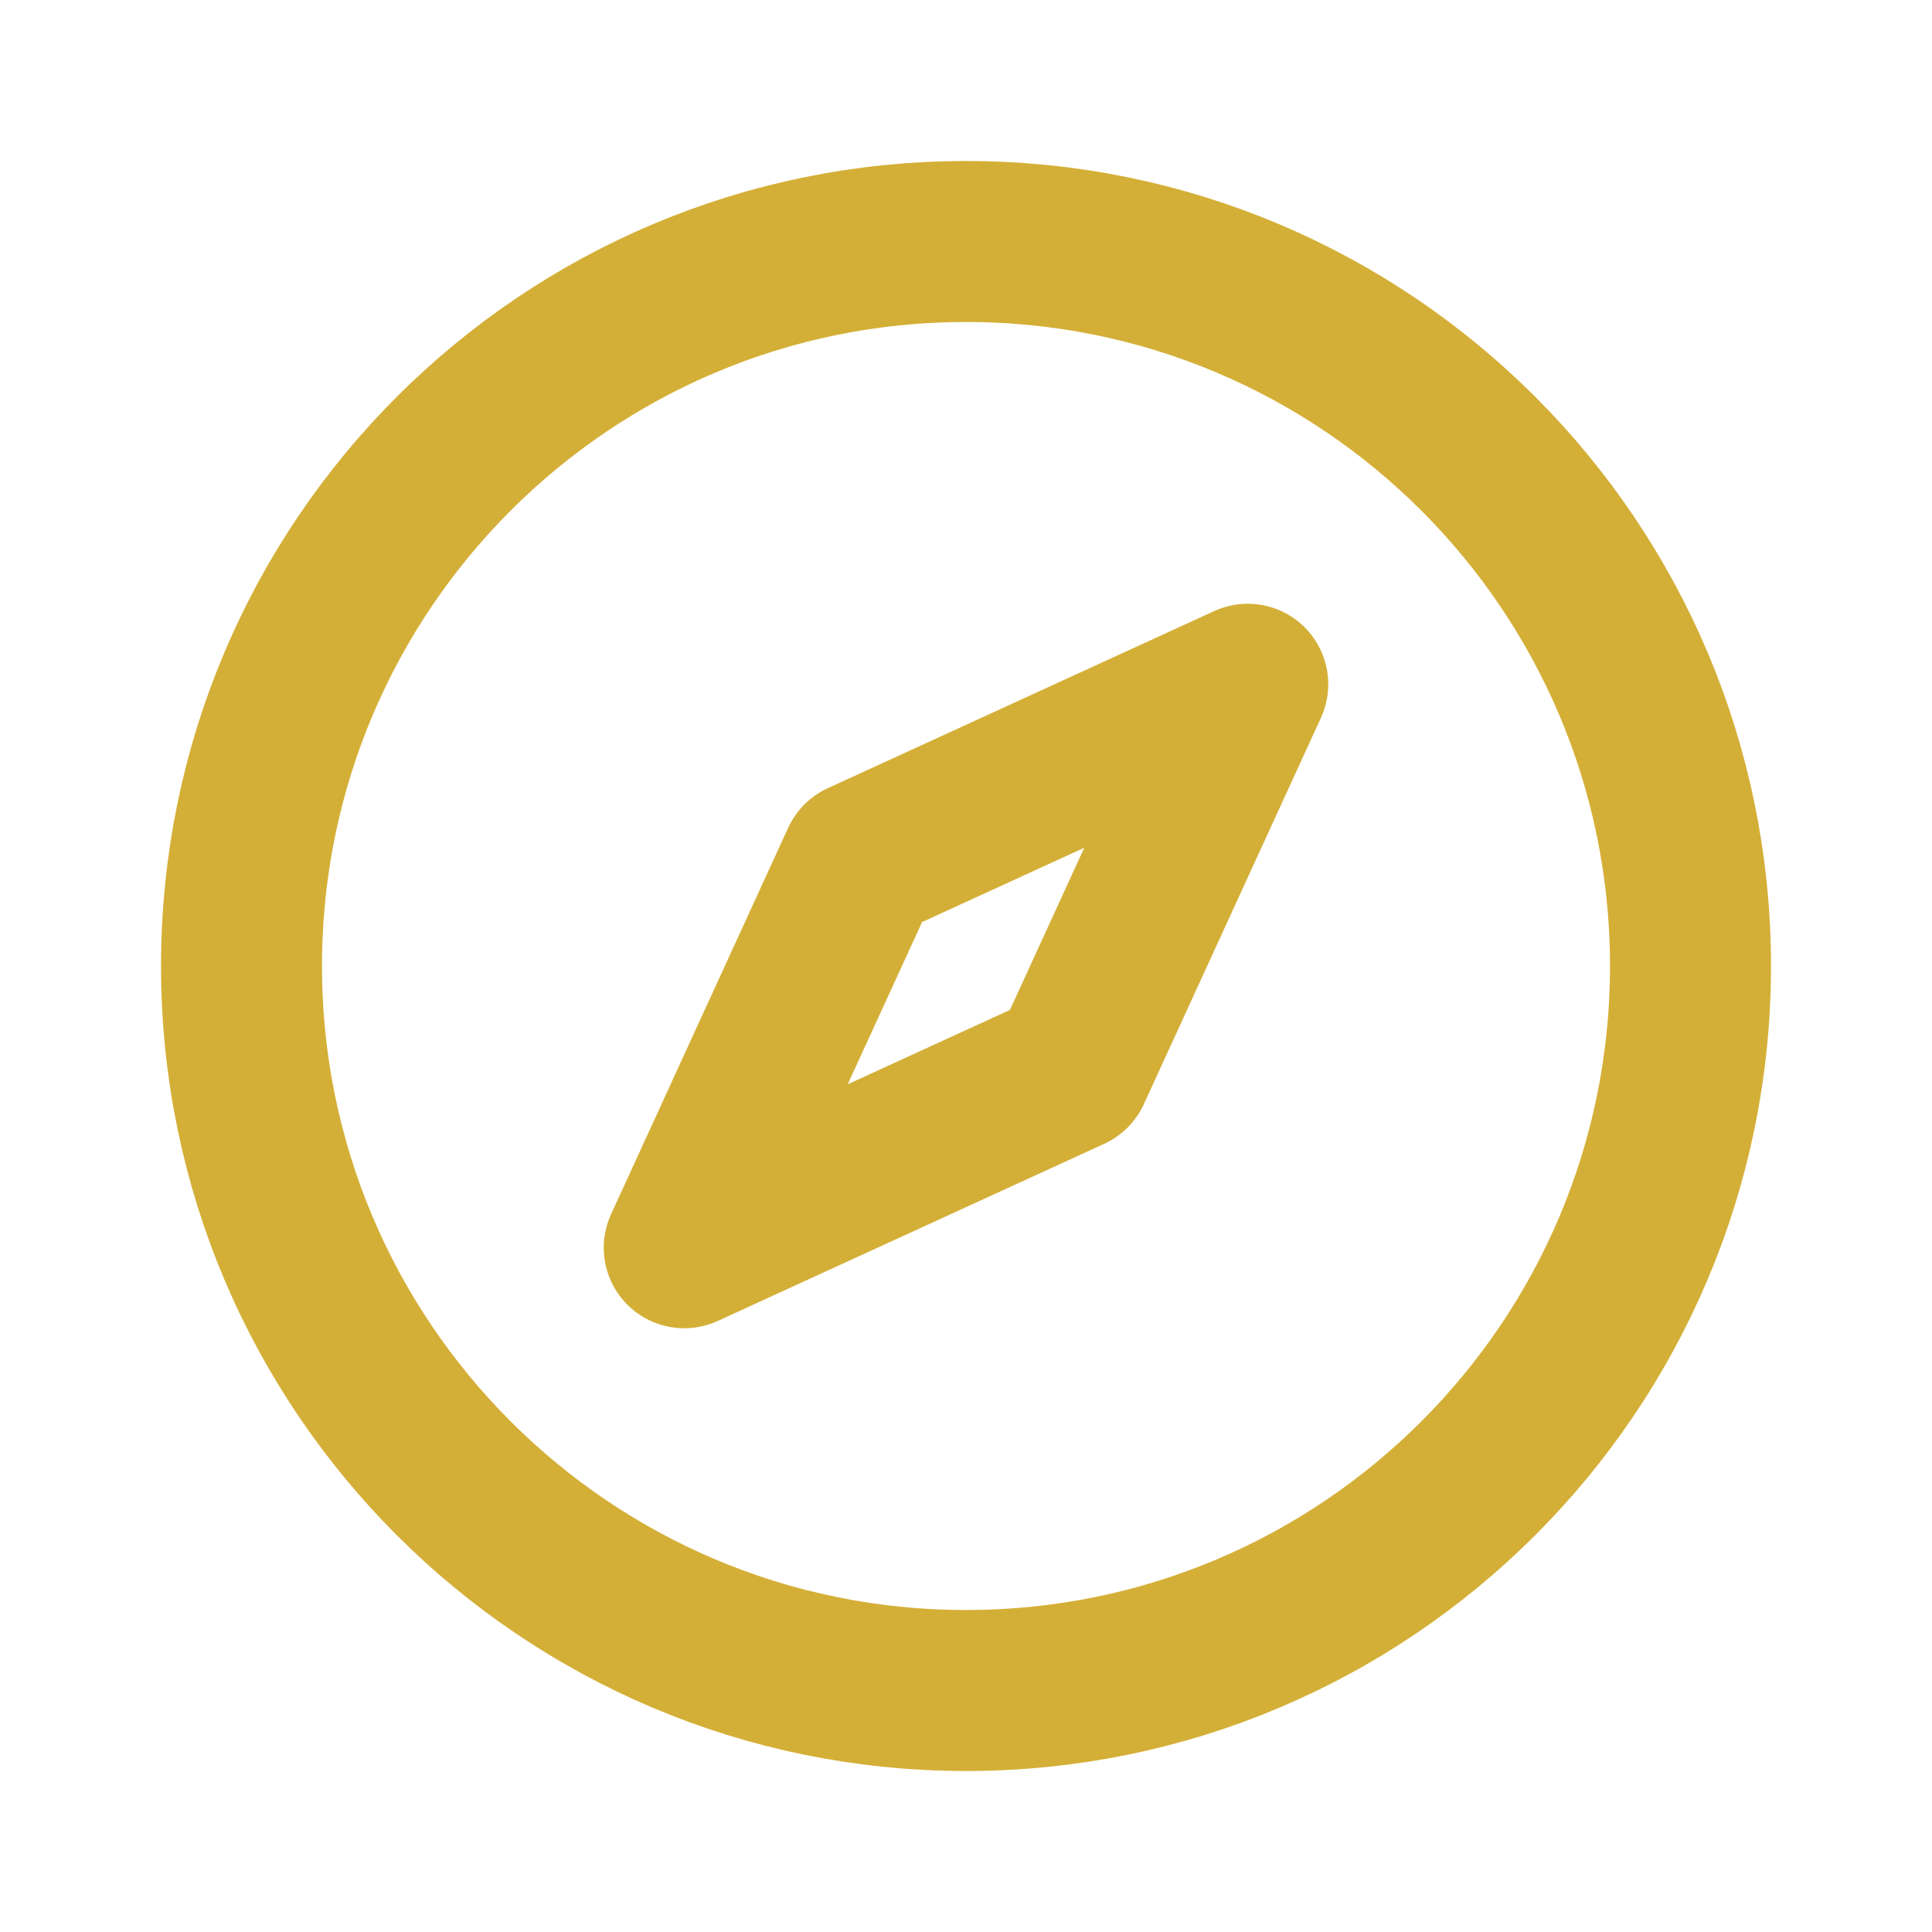
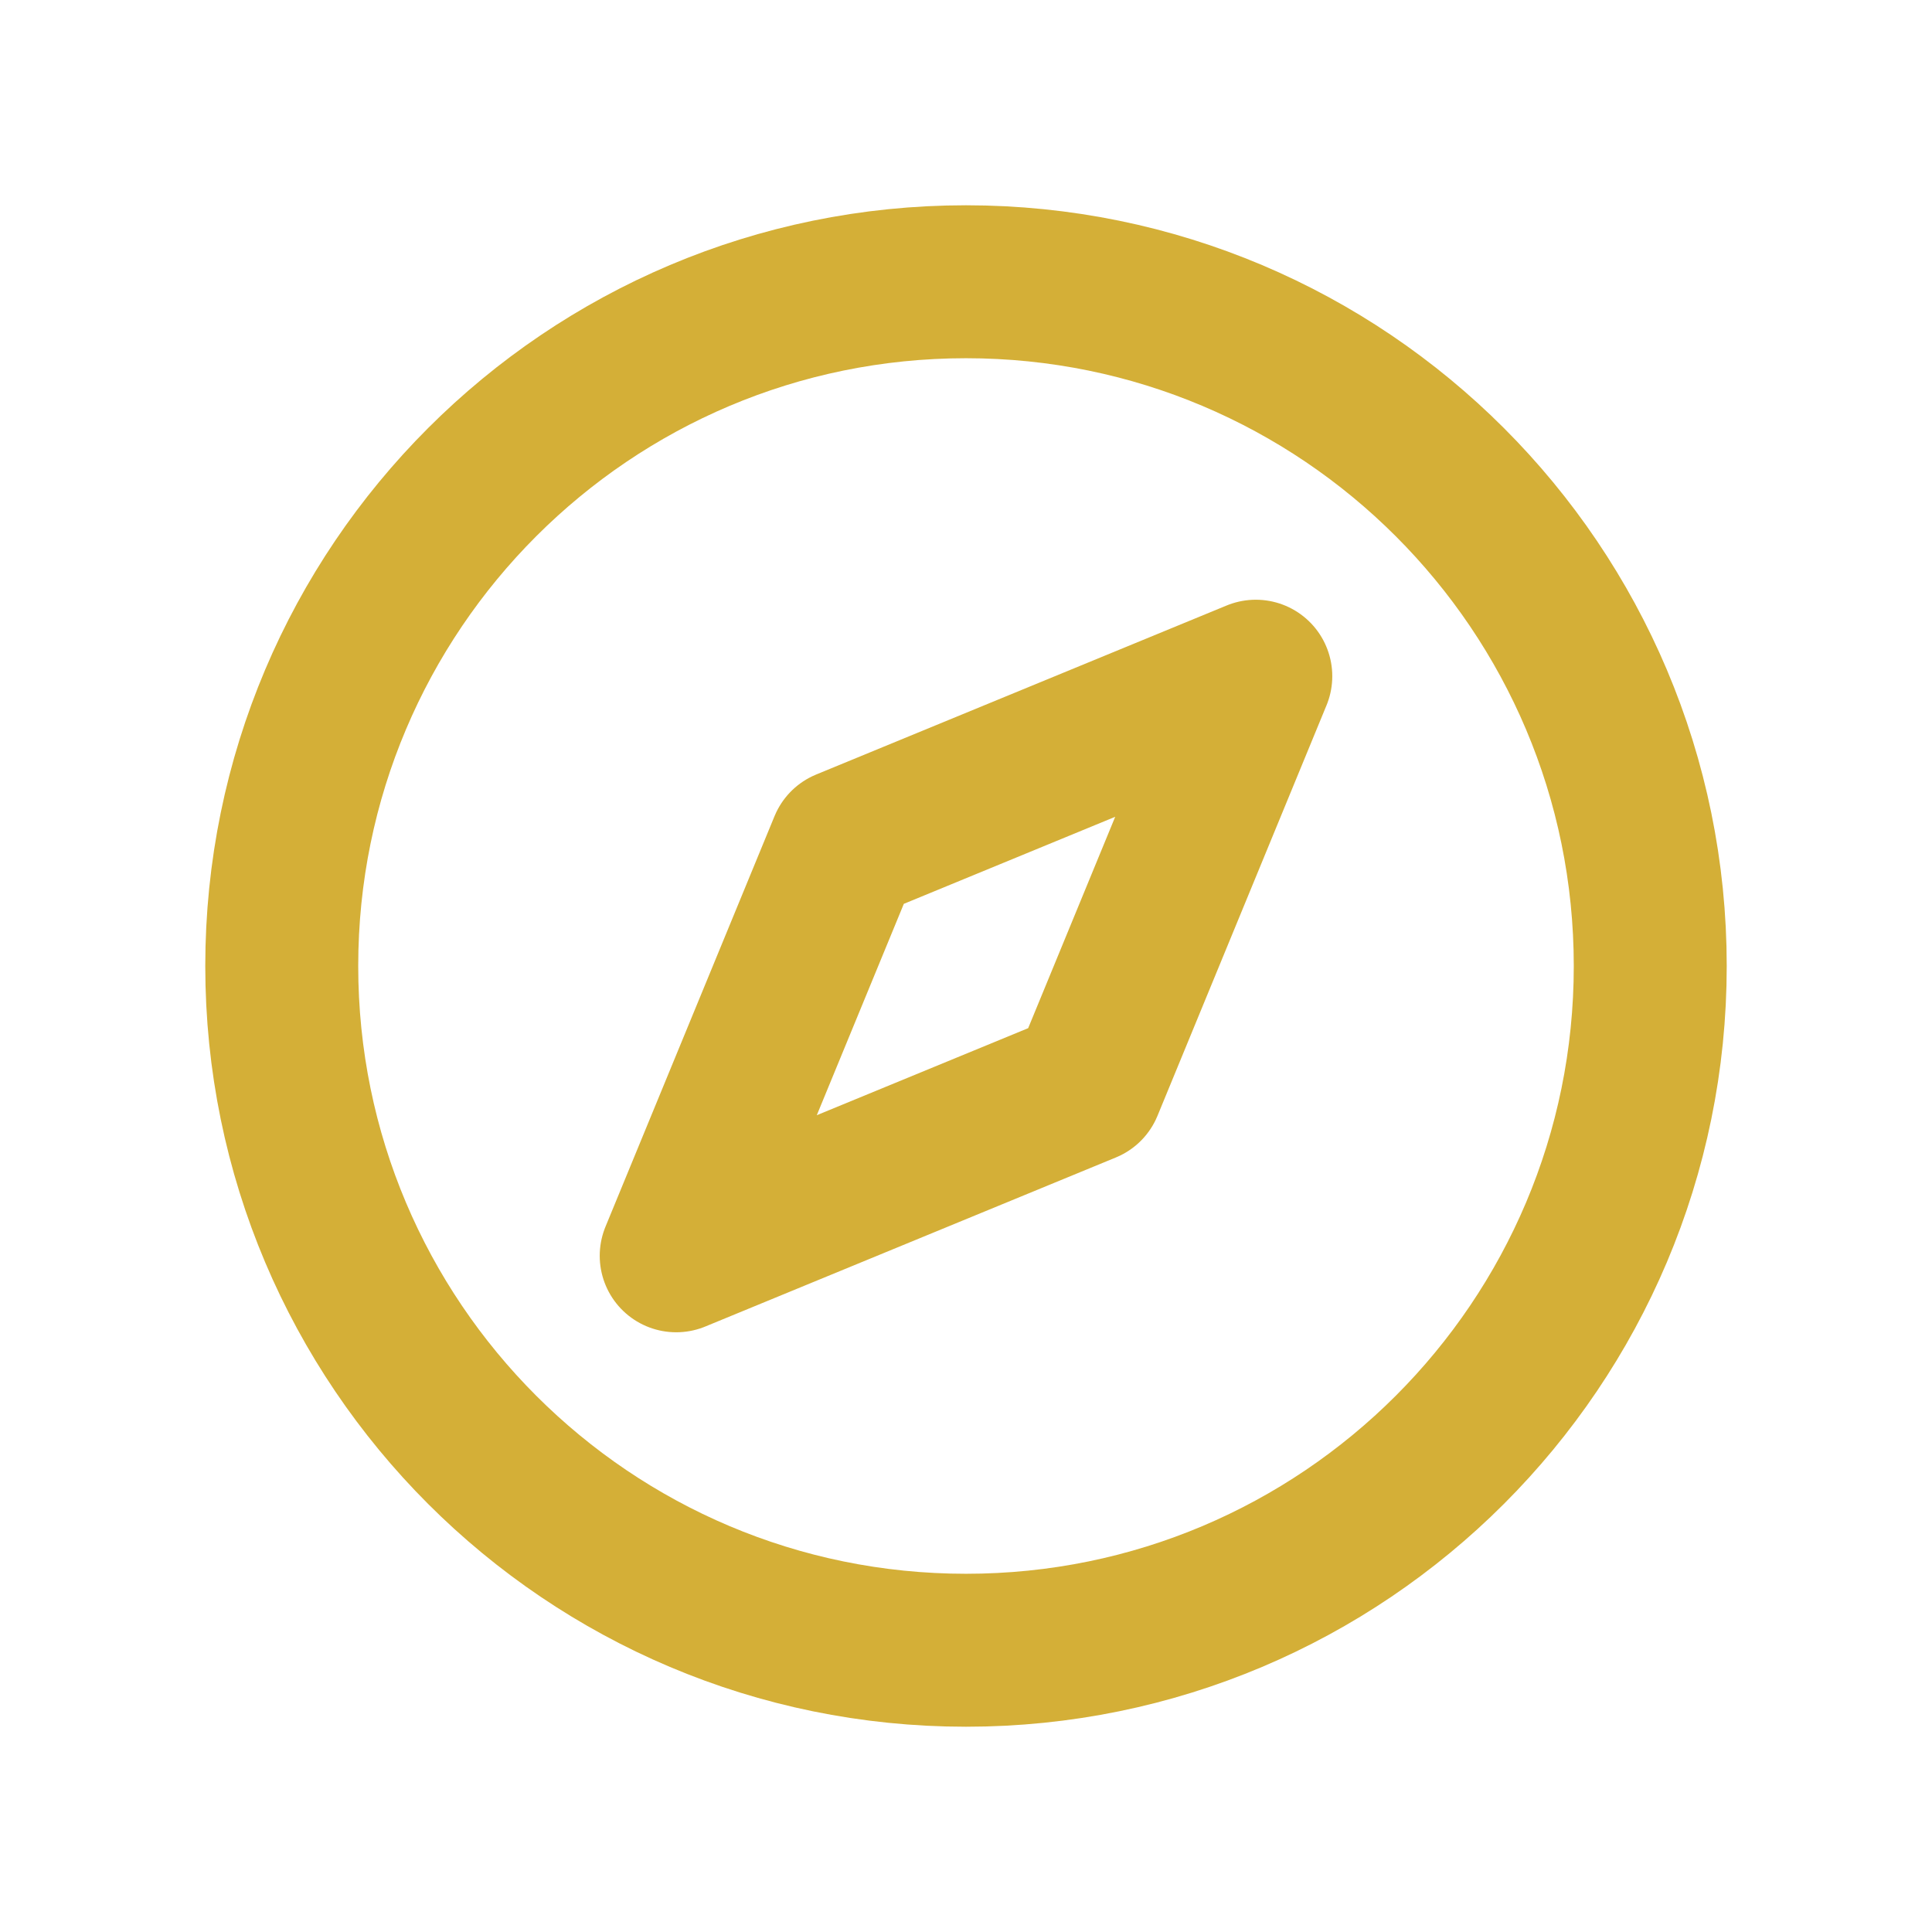
- <svg xmlns="http://www.w3.org/2000/svg" viewBox="0 0 24 24" fill="none" stroke="#d4af37" stroke-width="2" stroke-linecap="round" stroke-linejoin="round">
-   <circle cx="12" cy="12" r="9" />
-   <path d="m15.5 8.5-2.2 4.8-4.8 2.2 2.2-4.8 4.8-2.2Z" />
+ <svg xmlns="http://www.w3.org/2000/svg" viewBox="0 0 24 24" fill="none" stroke="#d4af37" stroke-width="1.9" stroke-linecap="round" stroke-linejoin="round">
+   <circle cx="12" cy="12" r="8.5" />
+   <path d="m15.6 8.4-2.1 5.1-5.1 2.1 2.1-5.1 5.1-2.1Z" />
</svg>
